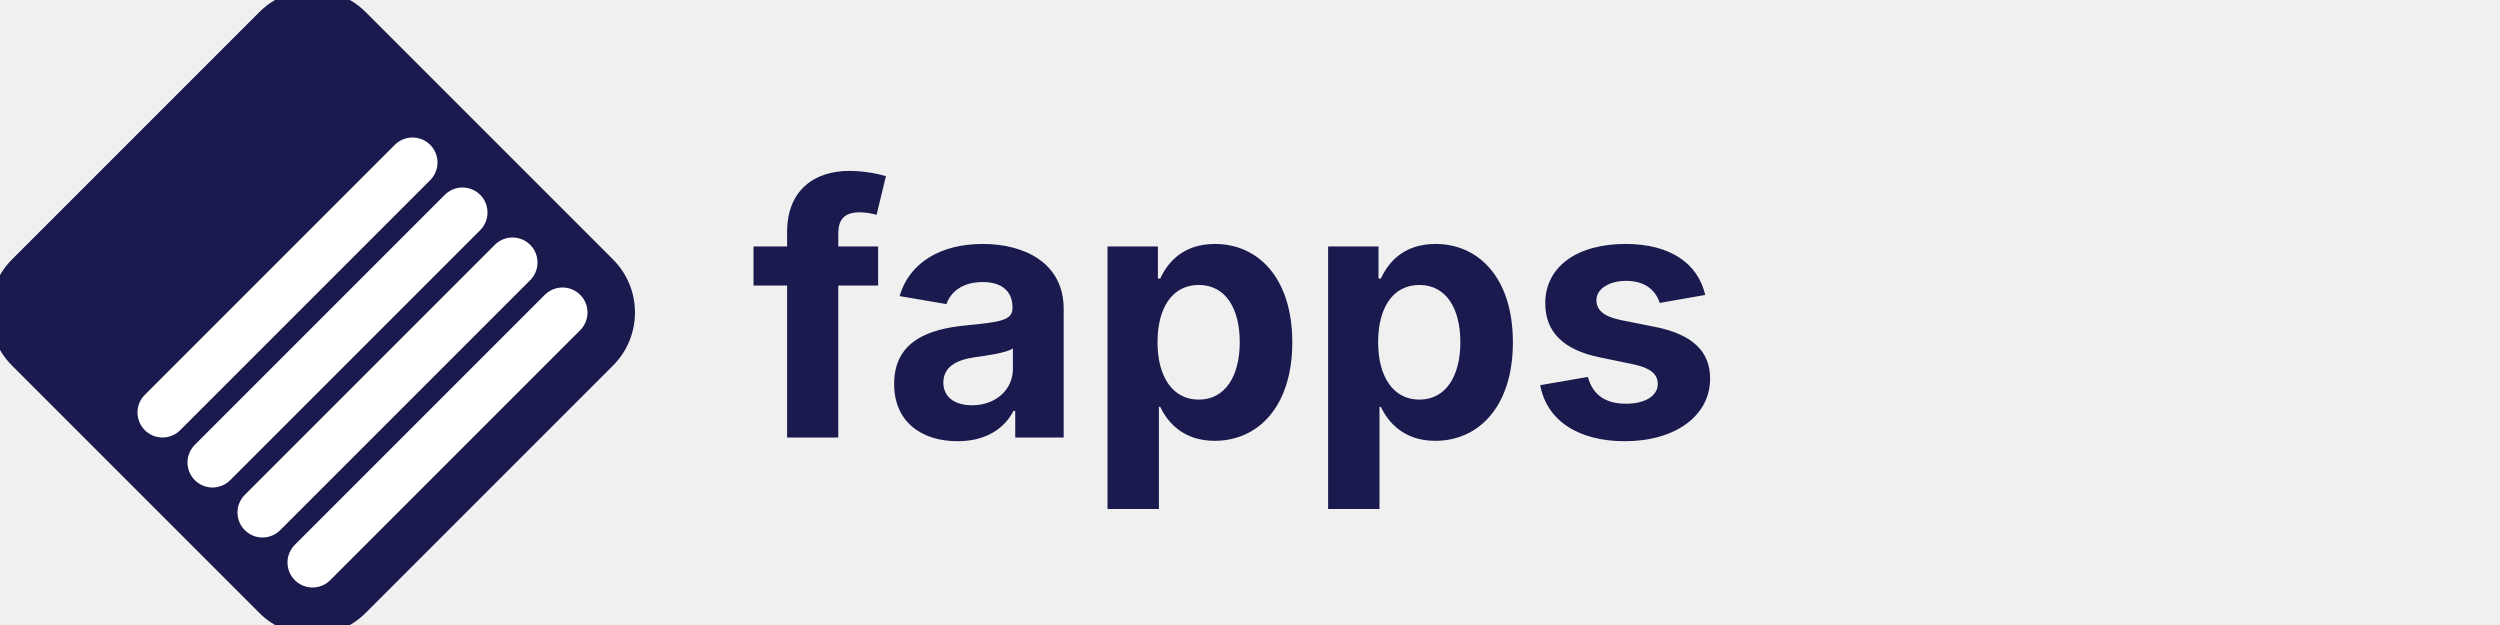
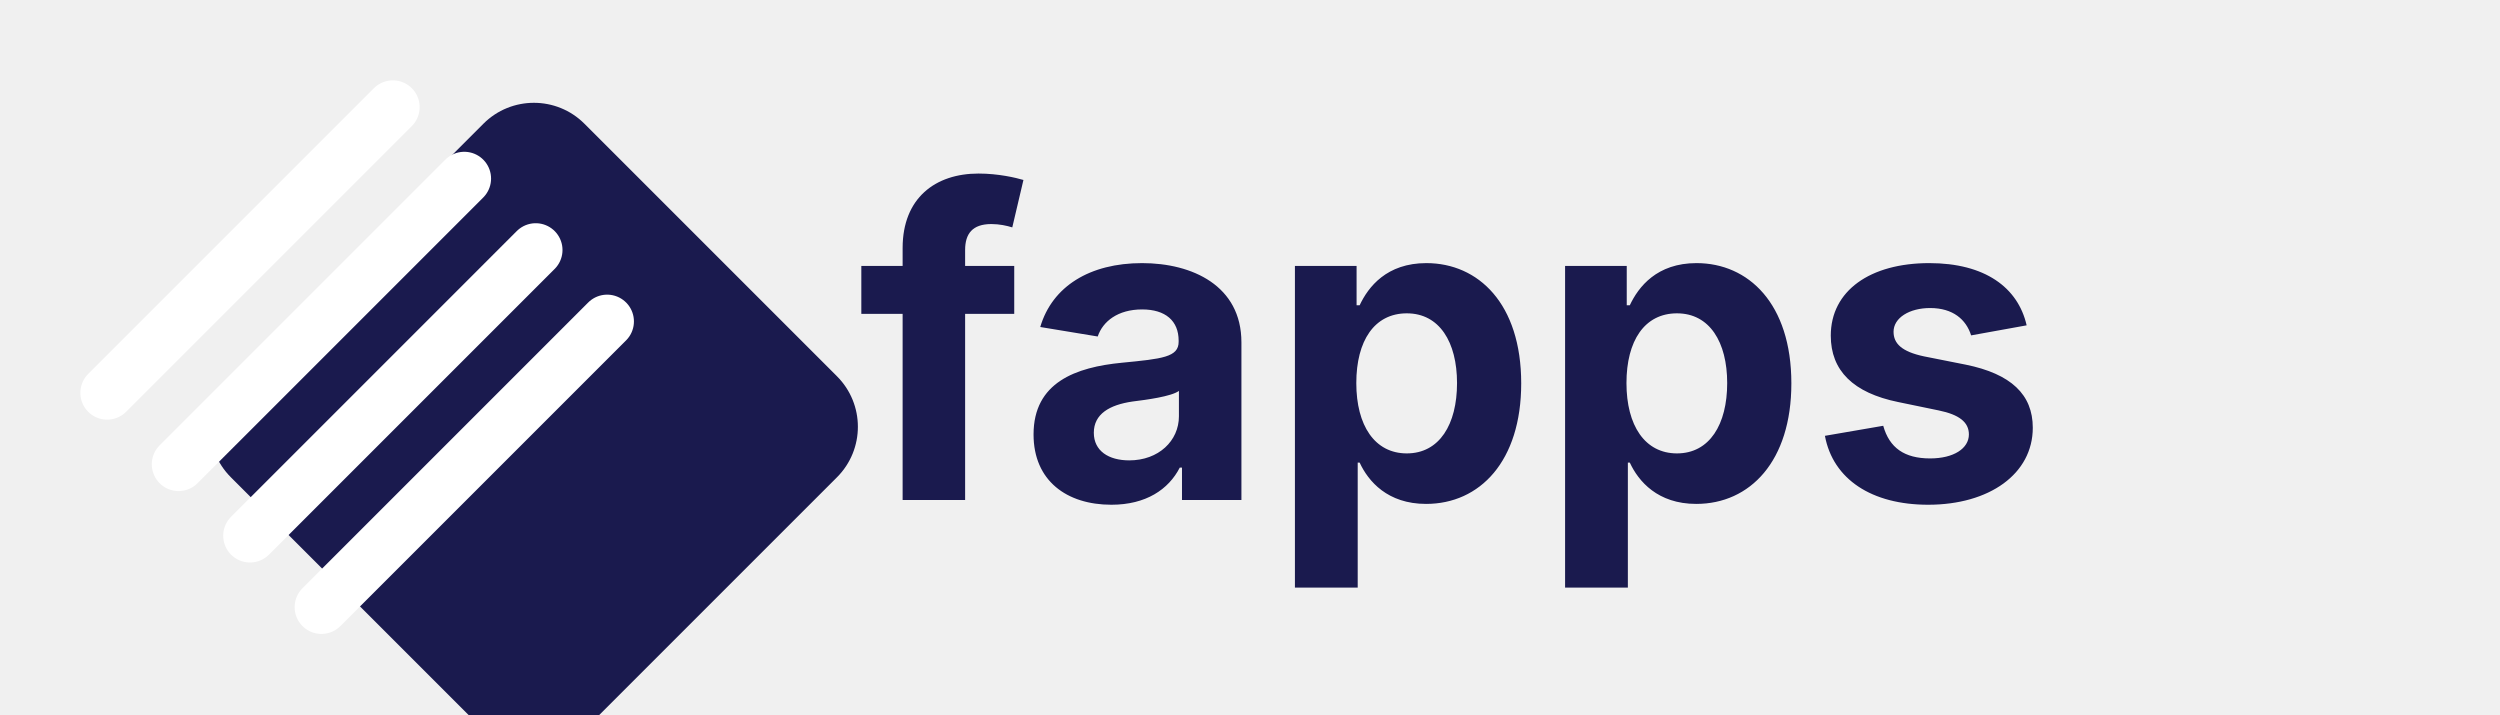
- <svg xmlns="http://www.w3.org/2000/svg" width="200" height="50" viewBox="0 0 200 50" fill="none">
-   <g transform="translate(5, 5)">
-     <rect width="40" height="40" rx="6" transform="rotate(45 20 20)" fill="#1a1a4e" />
-     <line x1="8" y1="28" x2="28" y2="8" stroke="white" stroke-width="4" stroke-linecap="round" />
-     <line x1="12" y1="32" x2="32" y2="12" stroke="white" stroke-width="4" stroke-linecap="round" />
-     <line x1="16" y1="36" x2="36" y2="16" stroke="white" stroke-width="4" stroke-linecap="round" />
-     <line x1="20" y1="40" x2="40" y2="20" stroke="white" stroke-width="4" stroke-linecap="round" />
+ <svg xmlns="http://www.w3.org/2000/svg" width="140" height="40" viewBox="0 0 140 40" fill="none">
+   <g transform="translate(0, 0)">
+     <rect x="20" y="0" width="28" height="28" rx="4" transform="rotate(45 20 14)" fill="#1a1a4e" />
+     <line x1="6" y1="22" x2="22" y2="6" stroke="white" stroke-width="3" stroke-linecap="round" />
+     <line x1="10" y1="26" x2="26" y2="10" stroke="white" stroke-width="3" stroke-linecap="round" />
+     <line x1="14" y1="30" x2="30" y2="14" stroke="white" stroke-width="3" stroke-linecap="round" />
+     <line x1="18" y1="34" x2="34" y2="18" stroke="white" stroke-width="3" stroke-linecap="round" />
  </g>
-   <text x="60" y="35" font-family="Inter, system-ui, sans-serif" font-size="28" font-weight="700" fill="#1a1a4e">fapps</text>
+   <text x="48" y="28" font-family="system-ui, -apple-system, sans-serif" font-size="24" font-weight="700" fill="#1a1a4e">fapps</text>
</svg>
